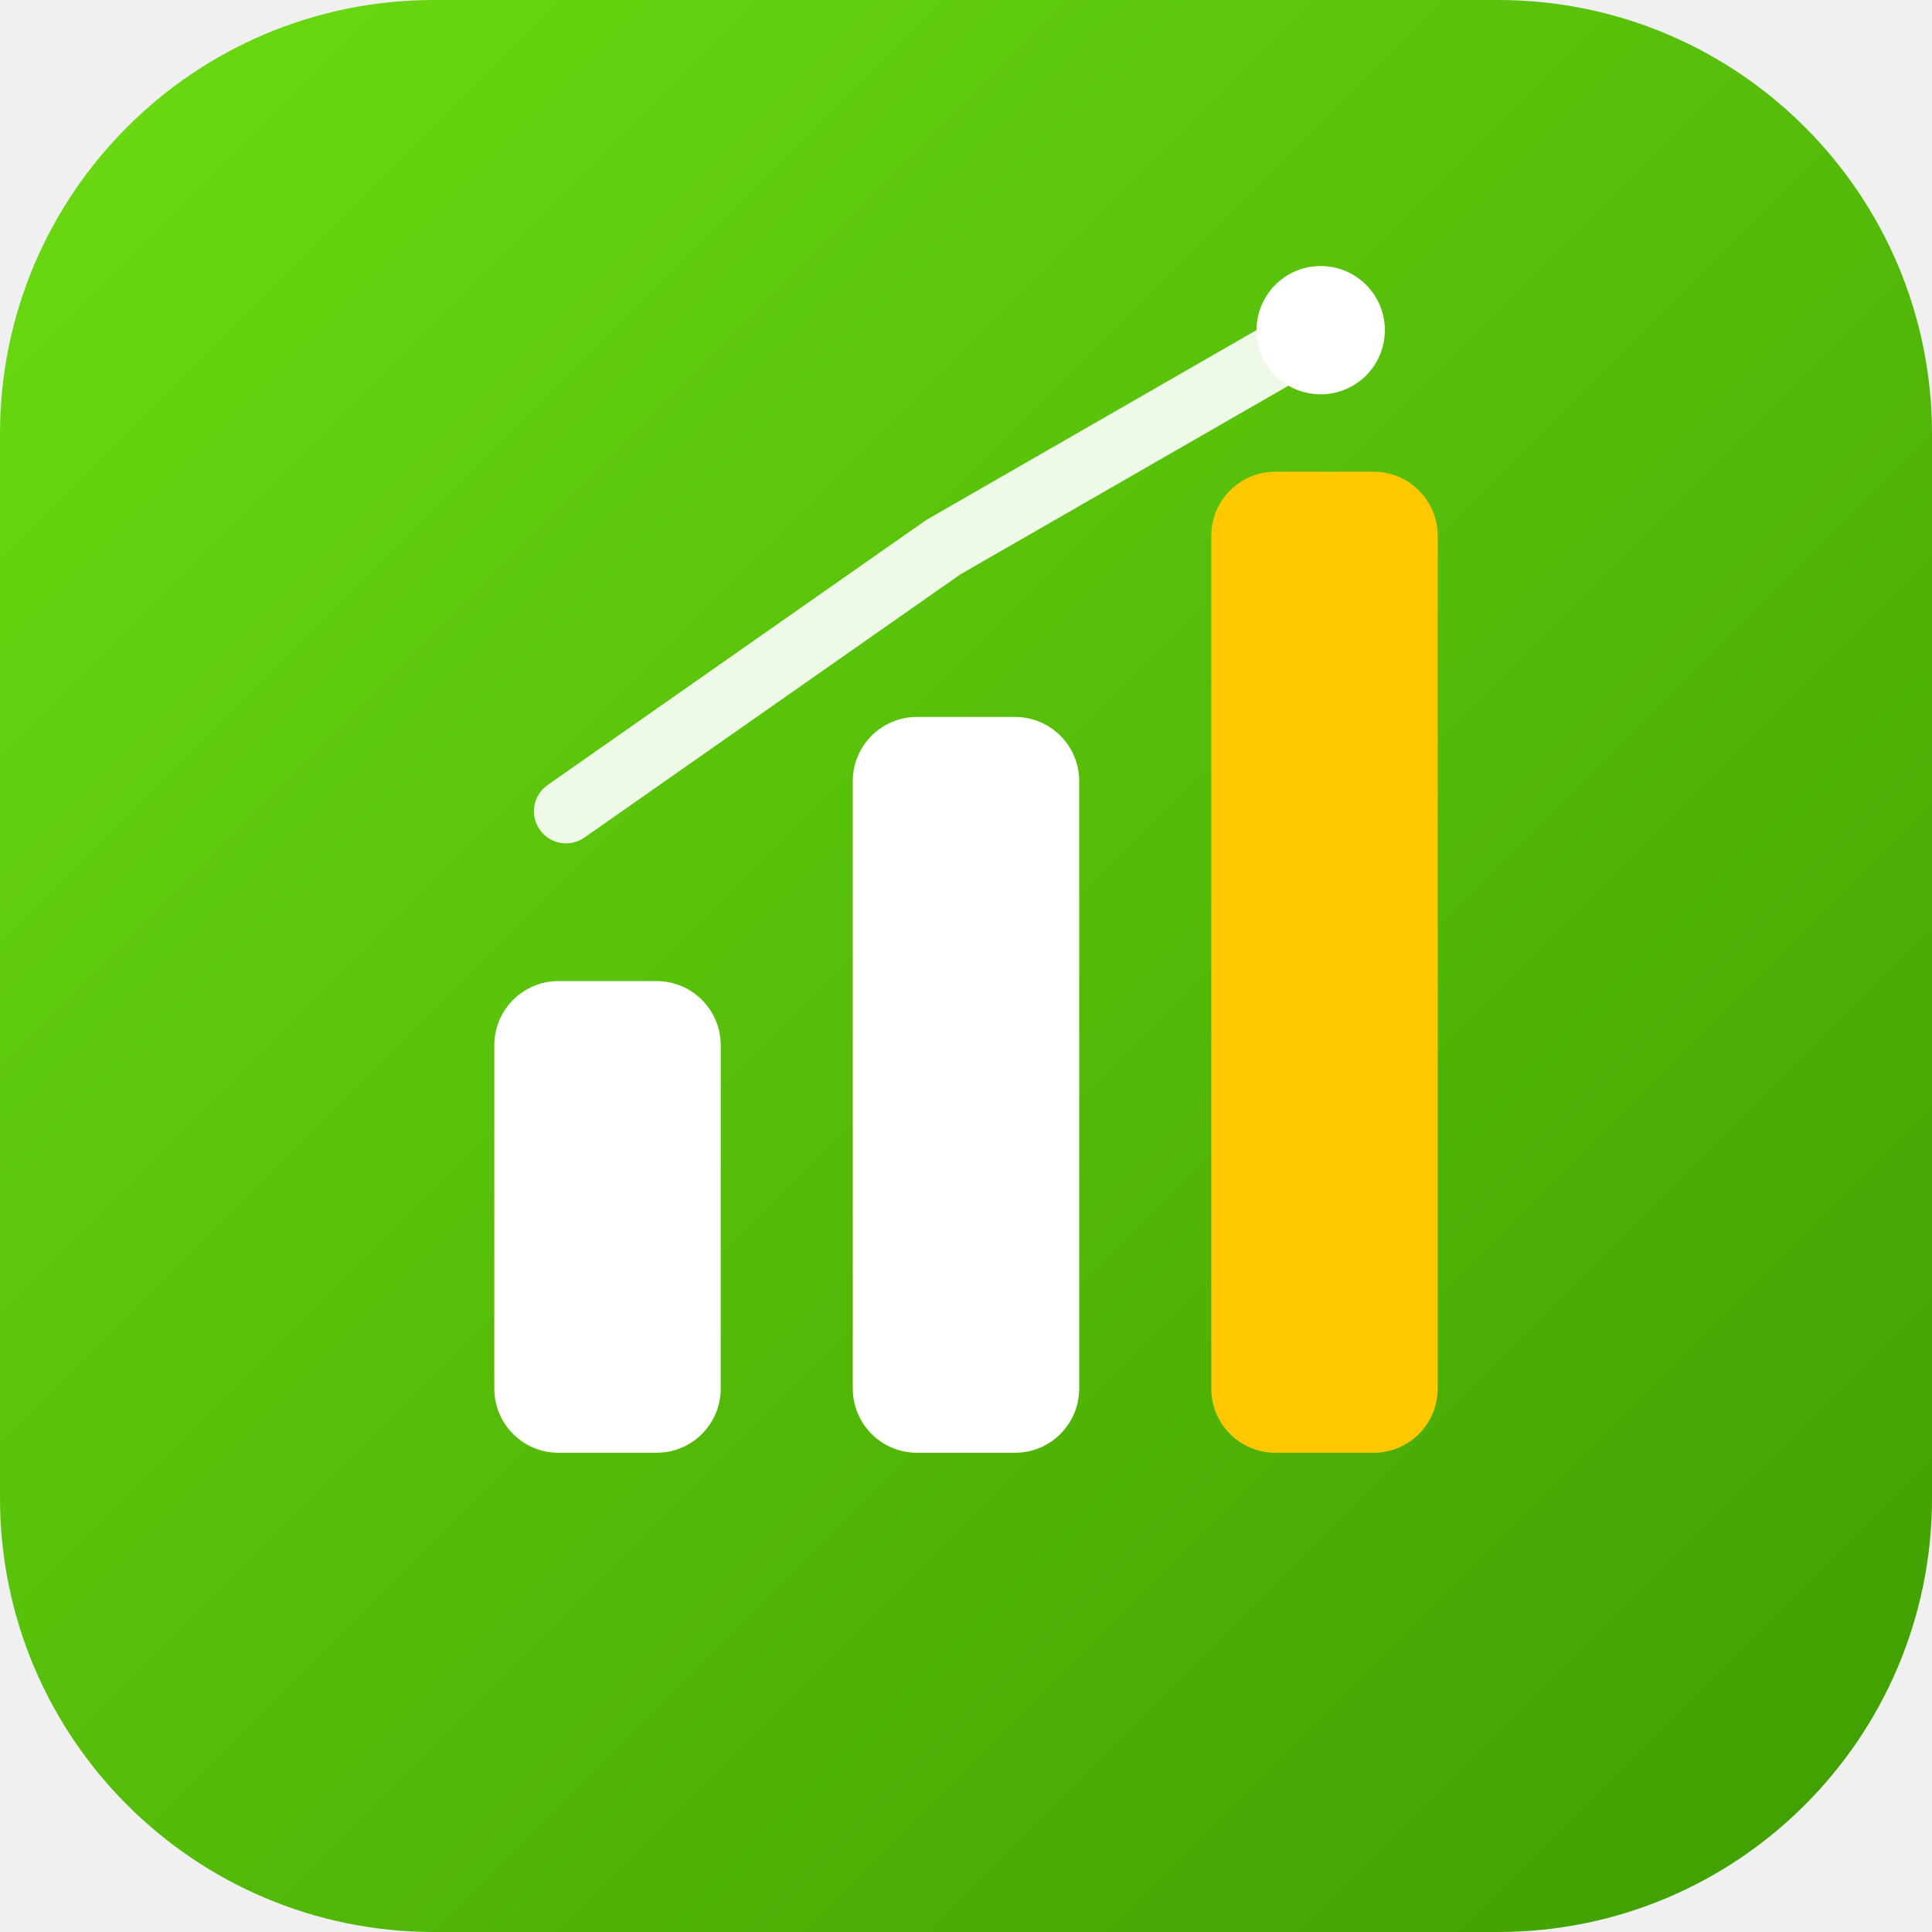
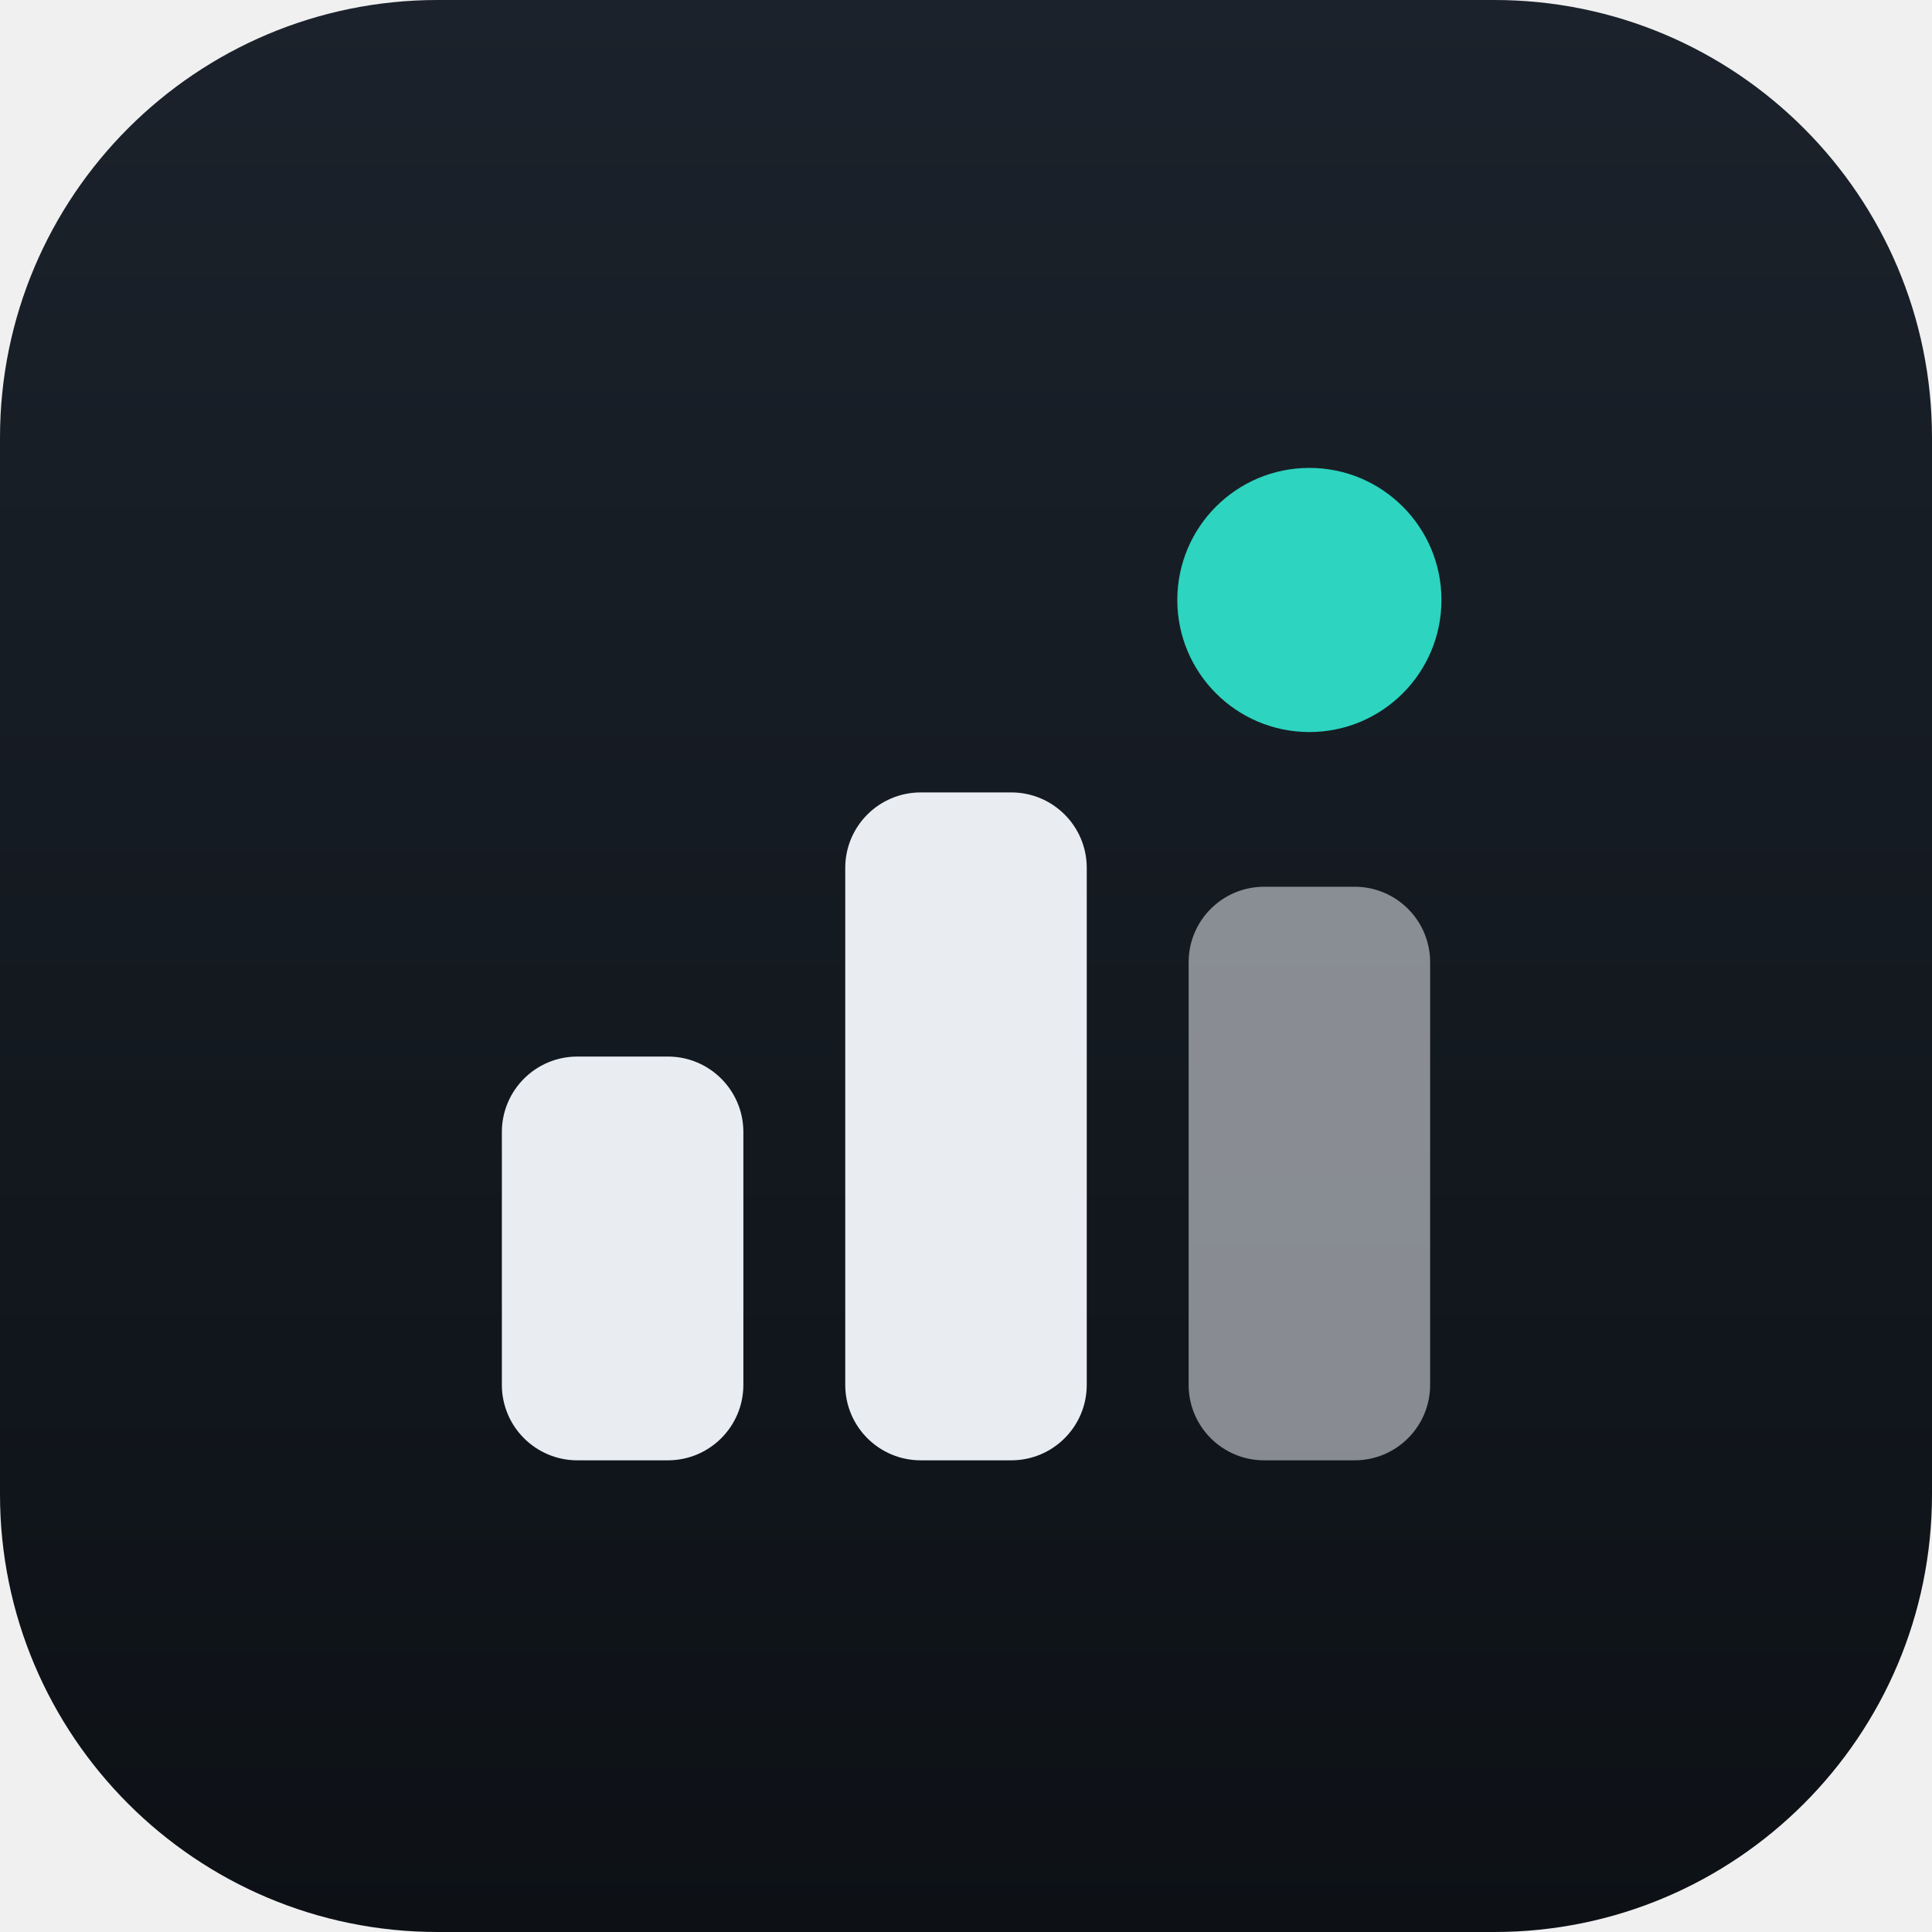
<svg xmlns="http://www.w3.org/2000/svg" viewBox="0 0 1024 1024">
  <defs>
-     <linearGradient id="bg" x1="0" y1="0" x2="1" y2="1">
-       <stop offset="0" stop-color="#6bdc12" />
-       <stop offset="1" stop-color="#3f9d00" />
+     <linearGradient id="bg" x1="0" y1="0" x2="0" y2="1">
+       <stop offset="0" stop-color="#1b222b" />
+       <stop offset="1" stop-color="#0d1116" />
    </linearGradient>
  </defs>
-   <rect width="1024" height="1024" rx="230" fill="url(#bg)" />
-   <g id="fg">
-     <rect x="262" y="520" width="120" height="250" rx="34" fill="#ffffff" />
-     <rect x="452" y="380" width="120" height="390" rx="34" fill="#ffffff" />
-     <rect x="642" y="250" width="120" height="520" rx="34" fill="#ffc800" />
-     <path d="M300 430 L500 290 L700 175" stroke="#ffffff" stroke-width="34" stroke-linecap="round" stroke-linejoin="round" fill="none" opacity="0.9" />
-     <circle cx="700" cy="175" r="34" fill="#ffffff" />
+   <rect width="1024" height="1024" rx="232" fill="url(#bg)" />
+   <g>
+     <rect x="266" y="560" width="128" height="214" rx="40" fill="#e9edf2" />
+     <rect x="448" y="420" width="128" height="354" rx="40" fill="#e9edf2" />
+     <rect x="630" y="470" width="128" height="304" rx="40" fill="#e9edf2" opacity="0.55" />
+     <circle cx="694" cy="318" r="70" fill="#2dd4bf" />
  </g>
</svg>
